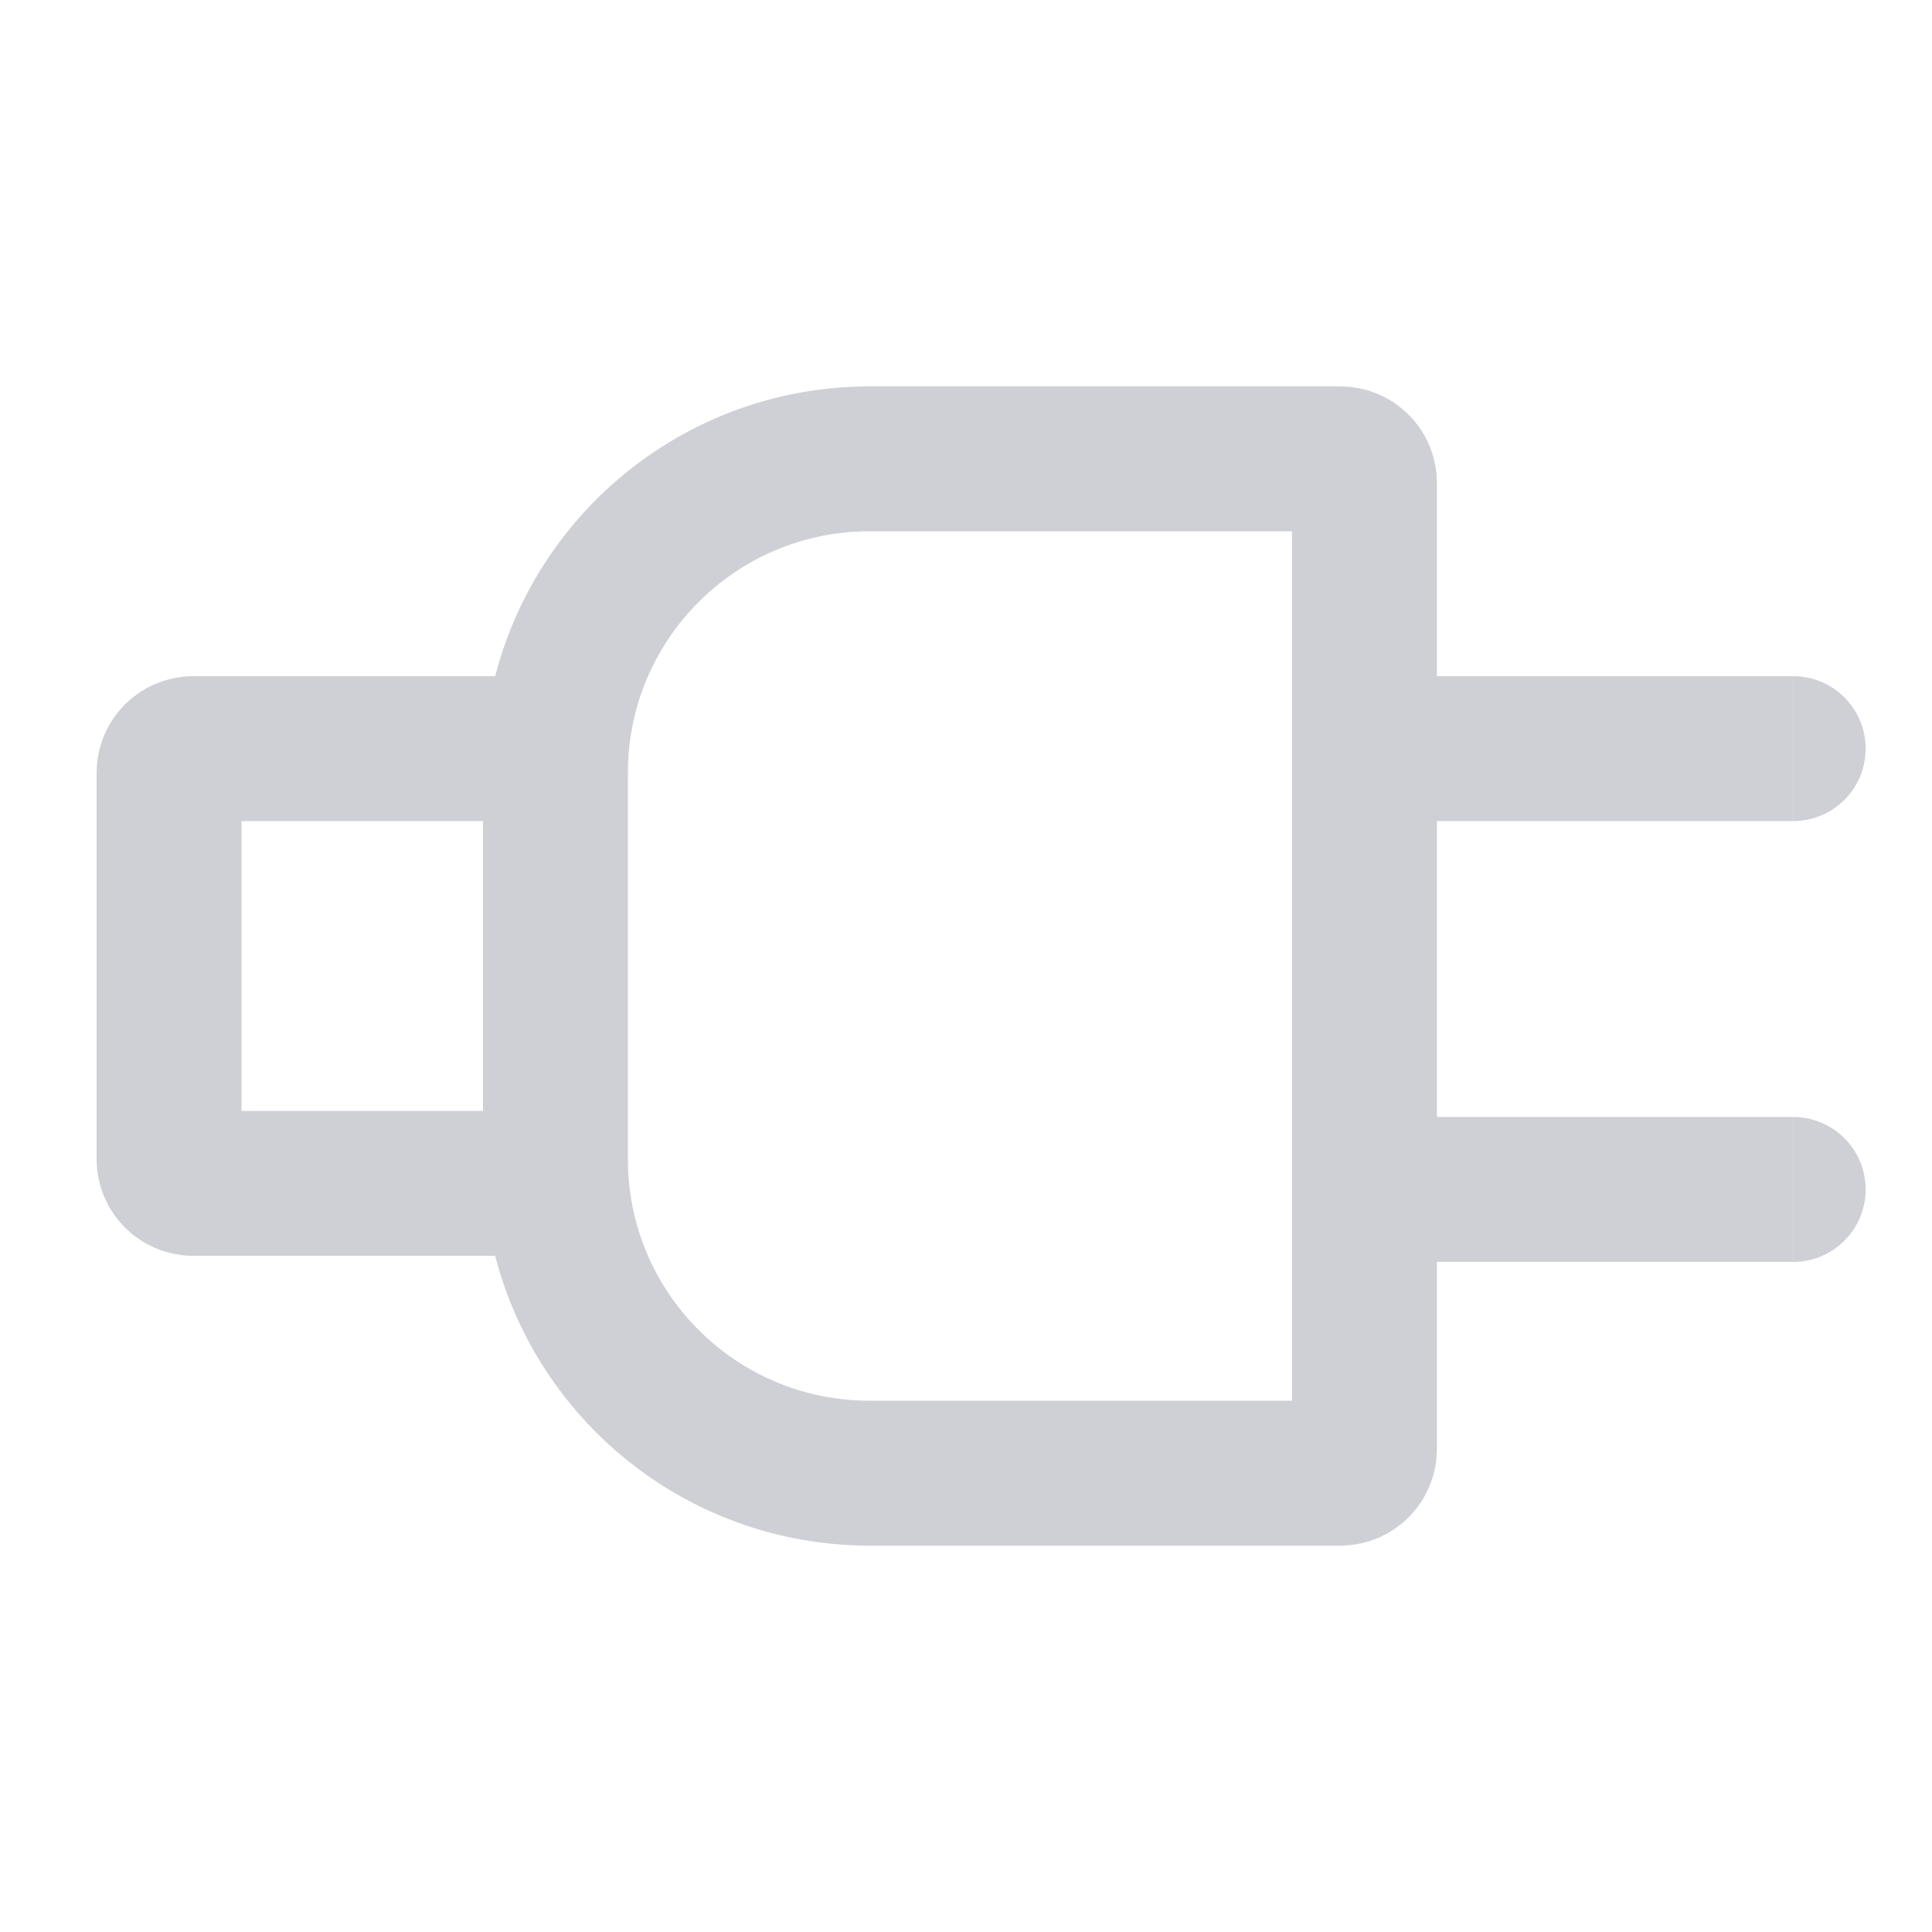
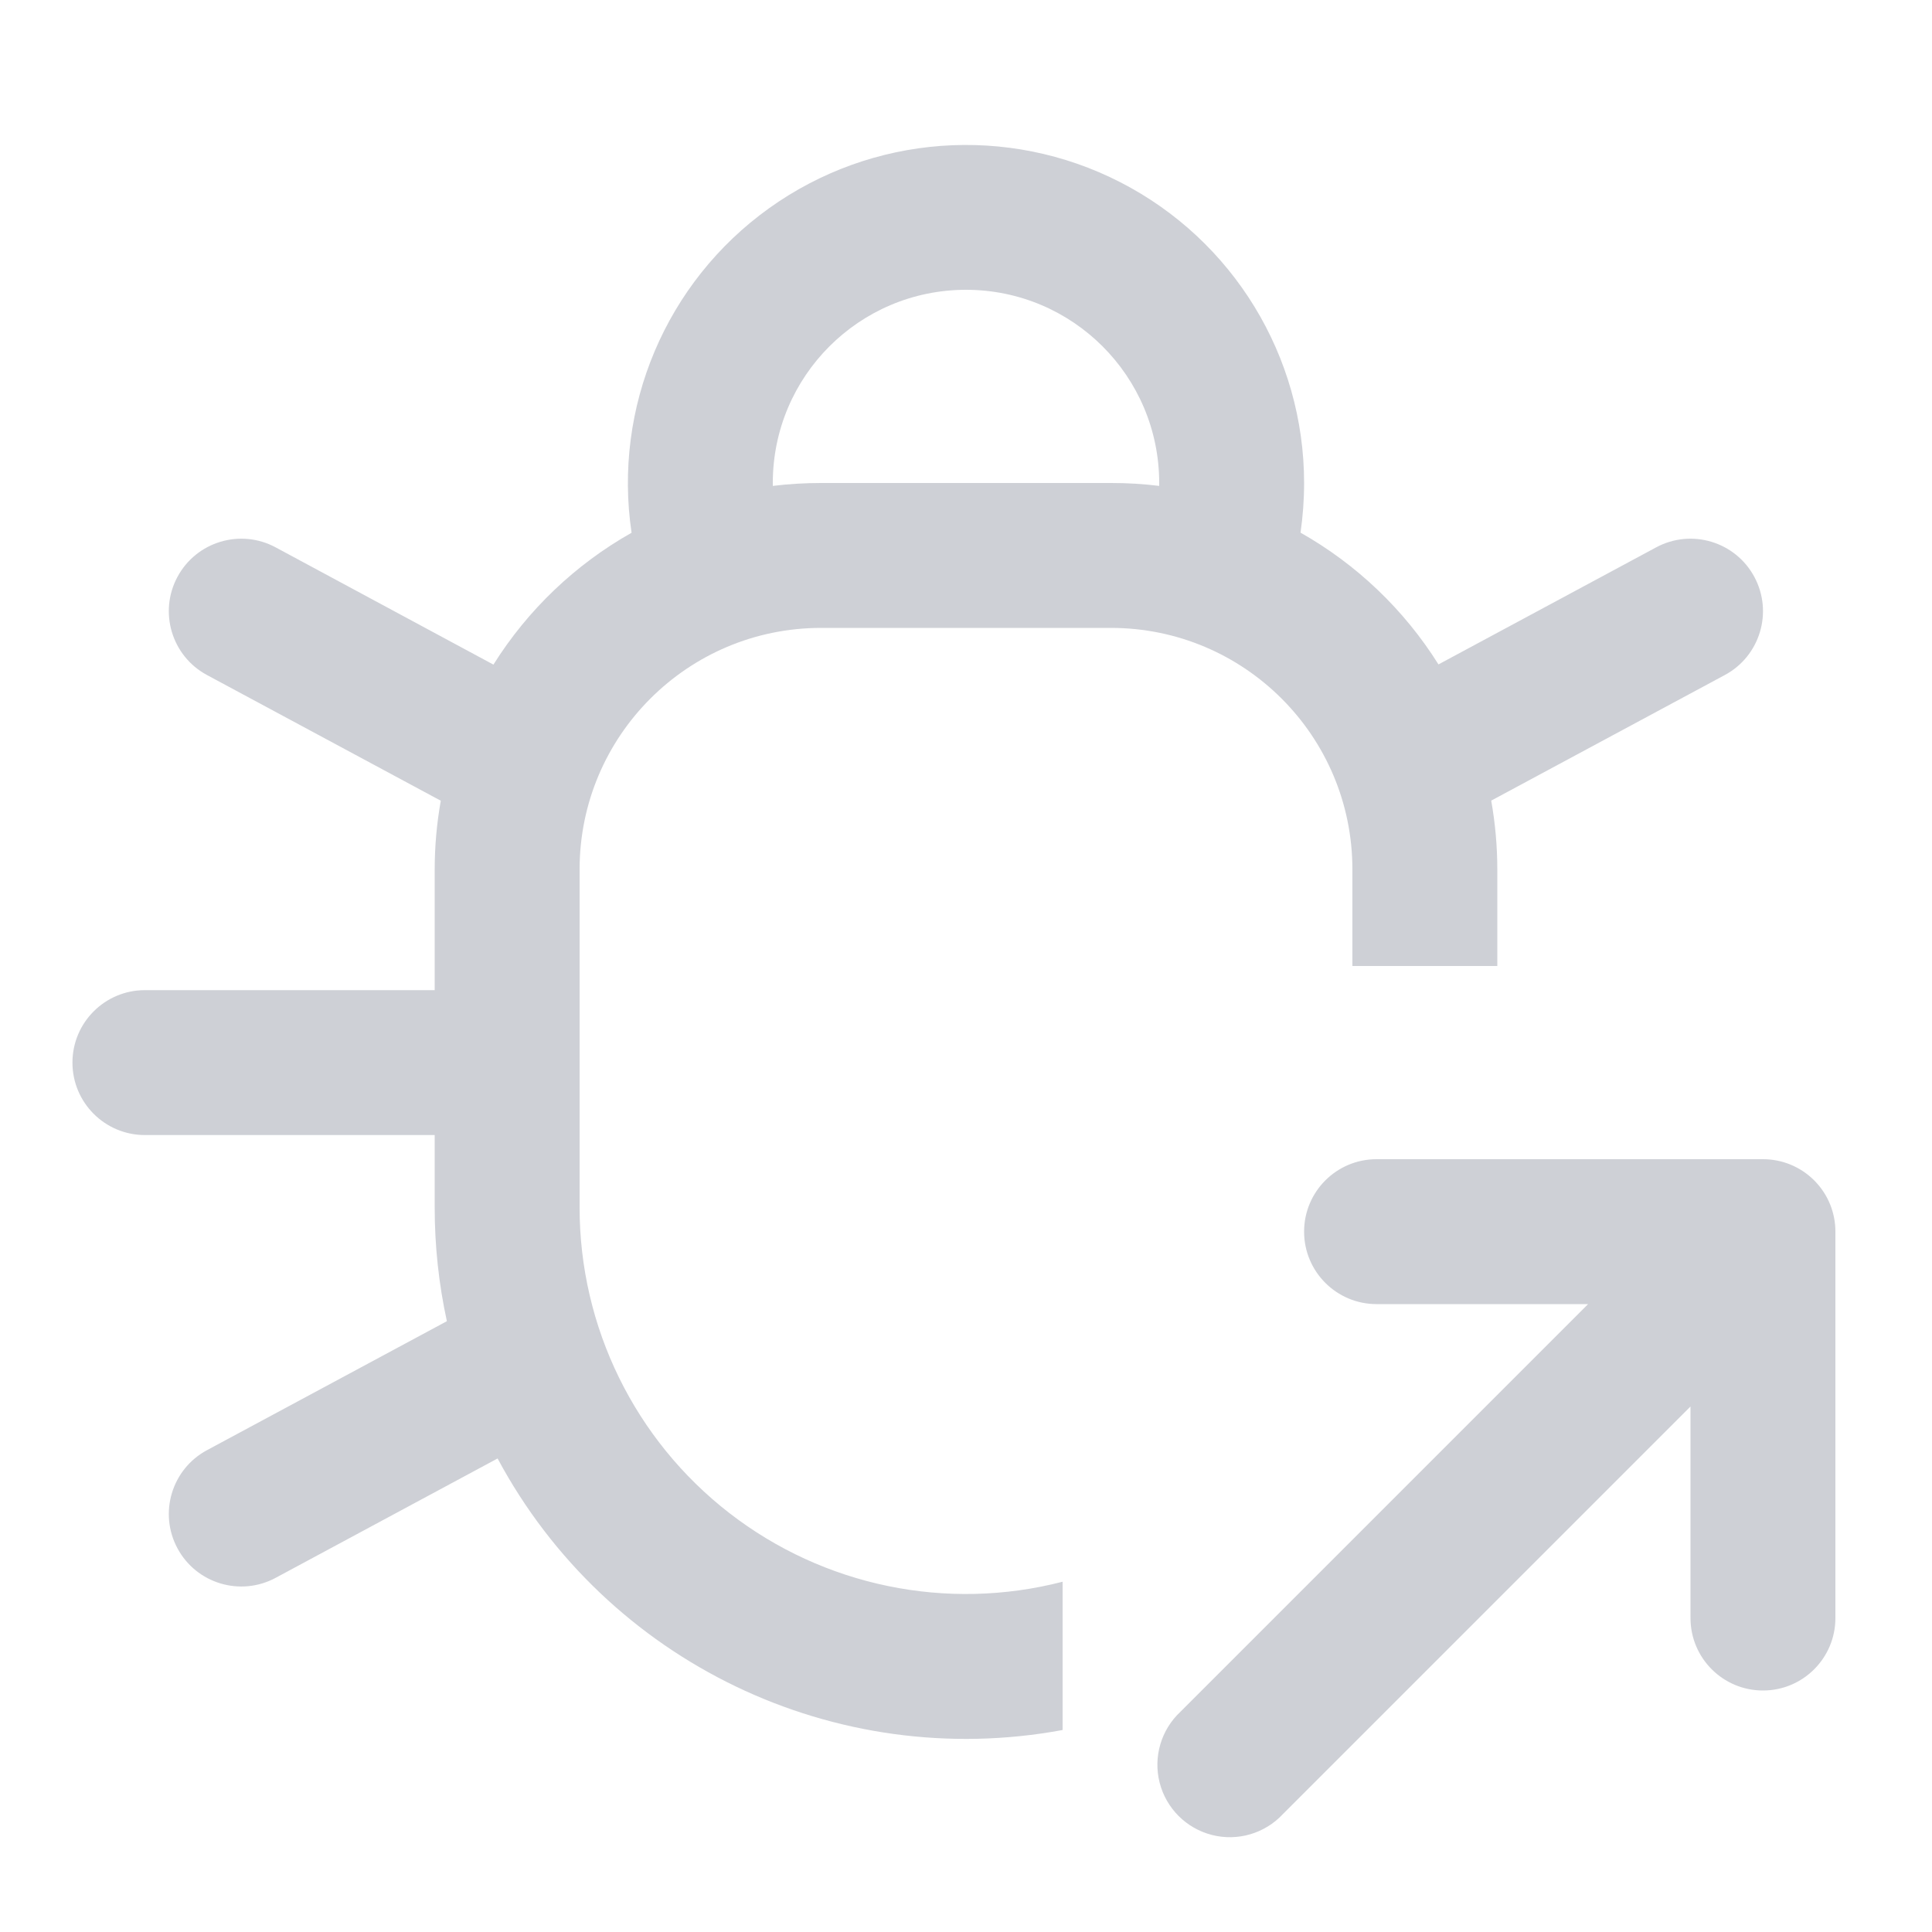
<svg xmlns="http://www.w3.org/2000/svg" width="20" height="20" viewBox="0 0 20 20" fill="none">
-   <path d="M5.75 8A3.25 3.25 0 0 1 9 4.75h4.875a.25.25 0 0 1 .25.25v10a.25.25 0 0 1-.25.25H9A3.25 3.25 0 0 1 5.75 12V8zM1.75 8A.25.25 0 0 1 2 7.75h3.75v4.5H2a.25.25 0 0 1-.25-.25V8z" stroke="#CED0D6" stroke-width="1.5" />
-   <path d="M18.563 8.5a.75.75 0 0 0 0-1.5v1.5zm-4.375 0h4.374V7h-4.375v1.5zM18.563 13.063a.75.75 0 0 0 0-1.5v1.5zm-4.375 0h4.374v-1.5h-4.375v1.5z" fill="#CED0D6" />
+   <path fill-rule="evenodd" clip-rule="evenodd" d="M8 5.03V5a2 2 0 1 1 4 0v.03a4.04 4.04 0 0 0-.5-.03h-3c-.17 0-.336.01-.5.03zM13.5 5c0 .175-.013.346-.037.514a4.02 4.02 0 0 1 1.428 1.364l2.254-1.212a.75.75 0 0 1 .71 1.322l-2.418 1.3c.041.231.063.469.063.712v1H14V9a2.5 2.5 0 0 0-2.5-2.5h-3A2.5 2.5 0 0 0 6 9v3.5a4 4 0 0 0 5 3.874v1.535a5.5 5.5 0 0 1-5.849-2.811l-2.298 1.236a.75.75 0 1 1-.71-1.322l2.483-1.335A5.522 5.522 0 0 1 4.5 12.5v-.75h-3a.75.75 0 0 1 0-1.5h3V9c0-.243.022-.48.063-.711l-2.42-1.301a.75.75 0 1 1 .71-1.322L5.108 6.88a4.02 4.02 0 0 1 1.43-1.365A3.5 3.5 0 1 1 13.5 5z" fill="#CED0D6" />
+   <path fill-rule="evenodd" clip-rule="evenodd" d="M14.25 12a.75.75 0 0 0 0 1.5h2.19l-4.22 4.22a.75.75 0 1 0 1.06 1.06l4.22-4.22v2.19a.75.75 0 0 0 1.5 0v-4a.747.747 0 0 0-.213-.524l-.013-.013A.748.748 0 0 0 18.25 12h-4z" fill="#CED0D6" />
</svg>
